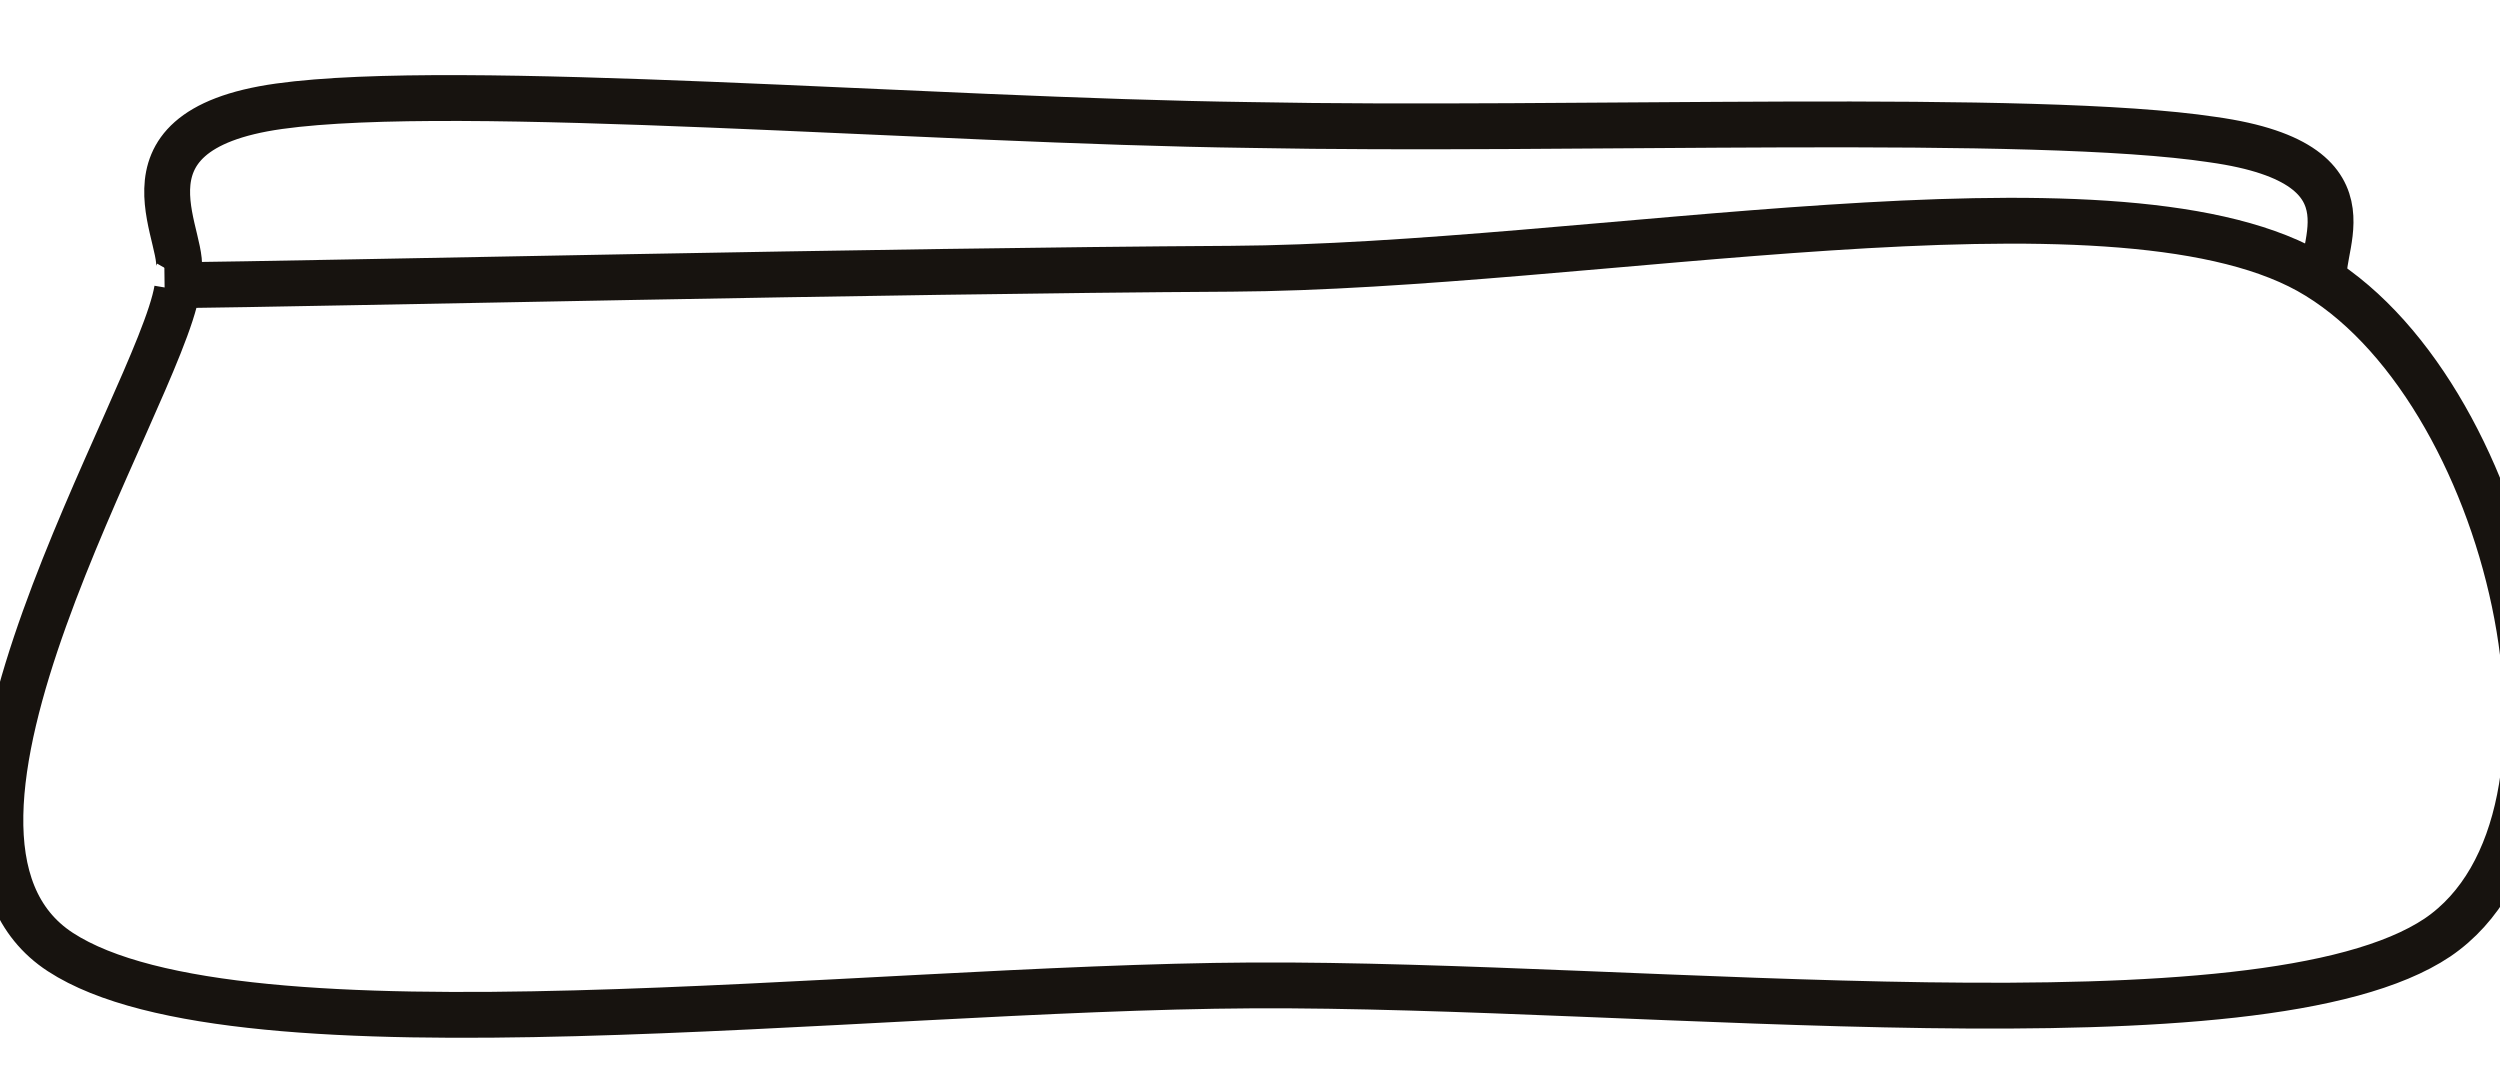
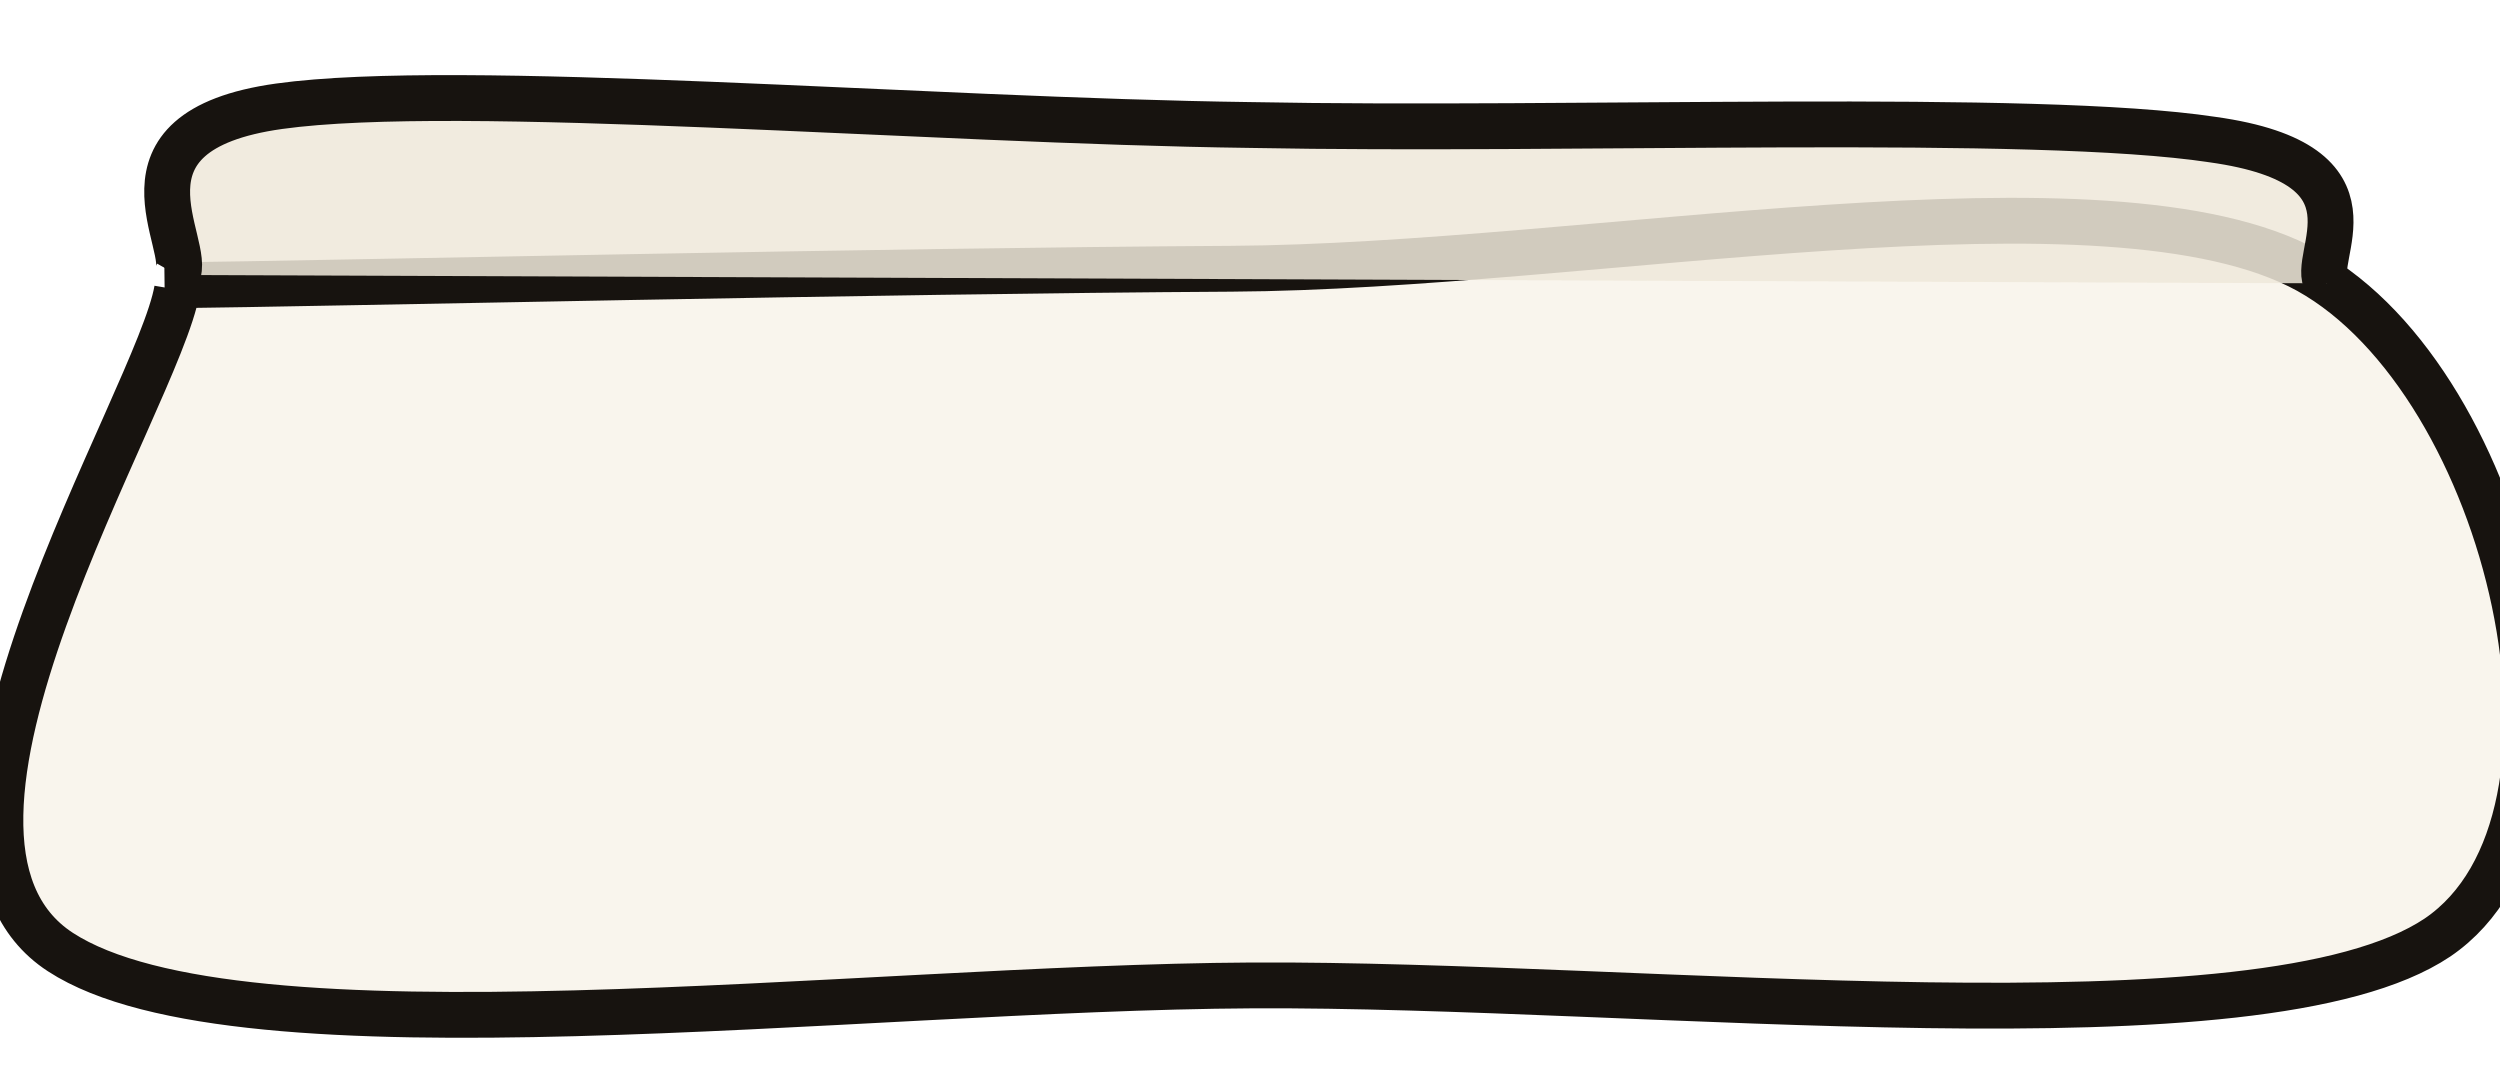
<svg xmlns="http://www.w3.org/2000/svg" preserveAspectRatio="none" width="120" height="52" viewBox="0 0 120 52">
-   <path d="M7.9 13.7 C16.4 13.6 42.0 13.0 59.1 12.9 C76.3 12.8 101.2 7.7 110.8 13.0 C120.5 18.4 125.4 39.3 117.0 45.0 C108.5 50.7 79.1 47.2 60.1 47.3 C41.1 47.4 11.5 51.3 2.9 45.7 C-5.7 40.1 7.6 19.2 8.5 13.9" fill="#F8F4EA" fill-opacity="0" stroke="#17130F" stroke-width="2.2" stroke-linejoin="round" />
-   <path d="M8.5 13.2 C9.3 11.8 4.8 6.3 13.4 5.1 C22.0 3.9 44.5 5.8 60.0 6.0 C75.5 6.3 97.6 5.4 106.2 6.7 C114.8 7.9 110.8 12.4 111.7 13.6" fill="#EFE8DA" fill-opacity="0" stroke="#17130F" stroke-width="2.2" stroke-linejoin="round" />
+   <path d="M7.9 13.7 C16.4 13.6 42.0 13.0 59.1 12.9 C76.3 12.8 101.2 7.7 110.8 13.0 C120.5 18.4 125.4 39.3 117.0 45.0 C108.5 50.7 79.1 47.2 60.1 47.3 C41.1 47.4 11.5 51.3 2.9 45.7 C-5.7 40.1 7.6 19.2 8.5 13.9" fill="#F8F4EA" fill-opacity="0.86" stroke="#17130F" stroke-width="2.2" stroke-linejoin="round" />
+   <path d="M8.5 13.2 C9.3 11.8 4.8 6.3 13.4 5.1 C22.0 3.9 44.5 5.8 60.0 6.0 C75.5 6.3 97.6 5.4 106.2 6.7 C114.8 7.9 110.8 12.4 111.7 13.6" fill="#EFE8DA" fill-opacity="0.86" stroke="#17130F" stroke-width="2.2" stroke-linejoin="round" />
</svg>
